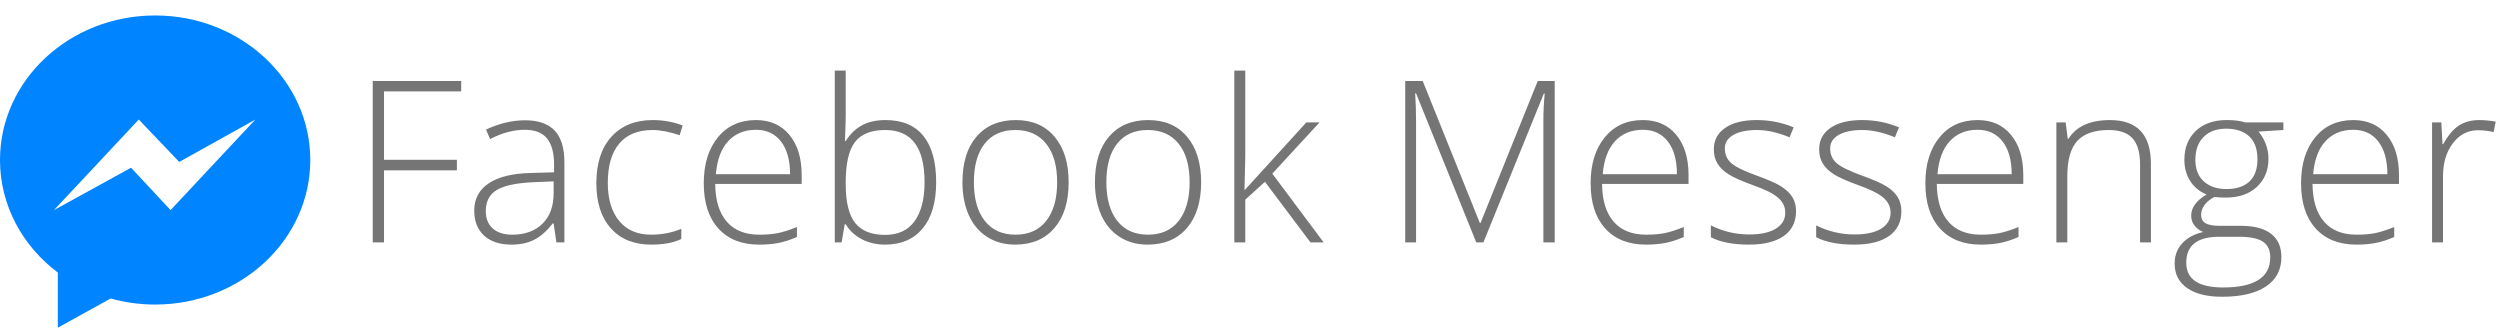
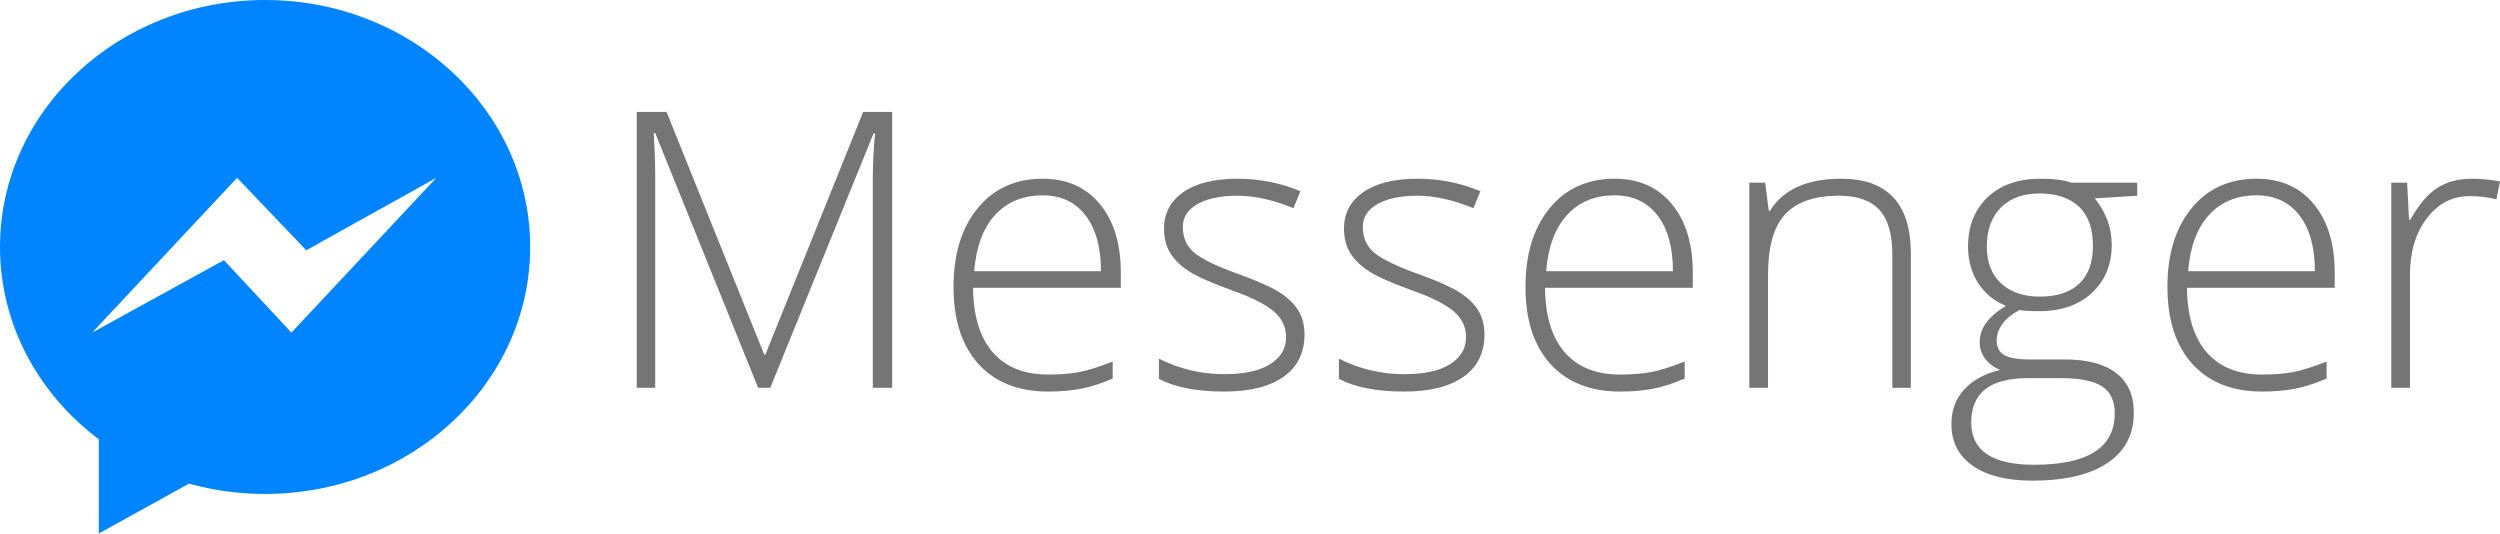
- <svg xmlns="http://www.w3.org/2000/svg" viewBox="96 90.203 452.188 59.268" width="452.188" height="59.268">
-   <g>
-     <path d="M 124.061 93 C 108.563 93 96 104.705 96 119.144 C 96 127.371 100.081 134.71 106.458 139.502 L 106.458 149.471 L 116.012 144.194 C 118.562 144.904 121.263 145.288 124.061 145.288 C 139.559 145.288 152.122 133.583 152.122 119.144 C 152.122 104.705 139.559 93 124.061 93 Z M 126.85 128.207 L 119.704 120.538 L 105.76 128.207 L 121.098 111.824 L 128.418 119.492 L 142.187 111.824 L 126.85 128.207 Z" fill="#0084ff" />
-     <path d="M 165.459 121.009 L 165.459 134.049 L 163.419 134.049 L 163.419 104.849 L 179.419 104.849 L 179.419 106.729 L 165.459 106.729 L 165.459 119.109 L 178.639 119.109 L 178.639 121.009 L 165.459 121.009 ZM 198.087 134.049 L 196.637 134.049 L 196.137 130.619 L 195.977 130.619 C 194.884 132.012 193.761 132.999 192.607 133.579 C 191.454 134.159 190.094 134.449 188.527 134.449 C 186.394 134.449 184.734 133.902 183.547 132.809 C 182.367 131.716 181.777 130.206 181.777 128.279 C 181.777 126.159 182.657 124.516 184.417 123.349 C 186.184 122.176 188.737 121.556 192.077 121.489 L 196.217 121.369 L 196.217 119.929 C 196.217 117.869 195.797 116.312 194.957 115.259 C 194.117 114.206 192.764 113.679 190.897 113.679 C 188.891 113.679 186.807 114.239 184.647 115.359 L 183.907 113.639 C 186.294 112.519 188.651 111.959 190.977 111.959 C 193.364 111.959 195.147 112.579 196.327 113.819 C 197.501 115.059 198.087 116.989 198.087 119.609 L 198.087 134.049 Z M 188.647 132.649 C 190.961 132.649 192.787 131.986 194.127 130.659 C 195.467 129.339 196.137 127.499 196.137 125.139 L 196.137 123.009 L 192.337 123.169 C 189.291 123.316 187.117 123.789 185.817 124.589 C 184.517 125.396 183.867 126.652 183.867 128.359 C 183.867 129.719 184.284 130.772 185.117 131.519 C 185.951 132.272 187.127 132.649 188.647 132.649 ZM 213.784 134.449 C 210.684 134.449 208.254 133.469 206.494 131.509 C 204.74 129.556 203.864 126.829 203.864 123.329 C 203.864 119.729 204.774 116.929 206.594 114.929 C 208.42 112.922 210.917 111.919 214.084 111.919 C 215.964 111.919 217.76 112.246 219.474 112.899 L 218.934 114.659 C 217.06 114.032 215.43 113.719 214.044 113.719 C 211.384 113.719 209.367 114.542 207.994 116.189 C 206.62 117.829 205.934 120.196 205.934 123.289 C 205.934 126.216 206.62 128.509 207.994 130.169 C 209.367 131.822 211.284 132.649 213.744 132.649 C 215.717 132.649 217.547 132.296 219.234 131.589 L 219.234 133.429 C 217.854 134.109 216.037 134.449 213.784 134.449 ZM 233.314 134.449 C 230.16 134.449 227.7 133.476 225.934 131.529 C 224.174 129.589 223.294 126.869 223.294 123.369 C 223.294 119.902 224.144 117.129 225.844 115.049 C 227.55 112.962 229.847 111.919 232.734 111.919 C 235.294 111.919 237.31 112.812 238.784 114.599 C 240.264 116.379 241.004 118.802 241.004 121.869 L 241.004 123.469 L 225.364 123.469 C 225.39 126.449 226.087 128.726 227.454 130.299 C 228.82 131.866 230.774 132.649 233.314 132.649 C 234.554 132.649 235.644 132.562 236.584 132.389 C 237.517 132.216 238.704 131.842 240.144 131.269 L 240.144 133.069 C 238.917 133.602 237.787 133.966 236.754 134.159 C 235.714 134.352 234.567 134.449 233.314 134.449 Z M 232.734 113.679 C 230.647 113.679 228.97 114.369 227.704 115.749 C 226.437 117.122 225.697 119.109 225.484 121.709 L 238.904 121.709 C 238.904 119.189 238.36 117.222 237.274 115.809 C 236.18 114.389 234.667 113.679 232.734 113.679 ZM 256.159 111.919 C 259.192 111.919 261.479 112.876 263.019 114.789 C 264.559 116.696 265.329 119.489 265.329 123.169 C 265.329 126.776 264.519 129.556 262.899 131.509 C 261.279 133.469 259.005 134.449 256.079 134.449 C 254.532 134.449 253.142 134.129 251.909 133.489 C 250.669 132.849 249.689 131.942 248.969 130.769 L 248.789 130.769 L 248.229 134.049 L 246.989 134.049 L 246.989 102.979 L 248.969 102.979 L 248.969 110.779 C 248.969 111.952 248.942 113.032 248.889 114.019 L 248.829 115.719 L 248.969 115.719 C 249.795 114.412 250.792 113.452 251.959 112.839 C 253.119 112.226 254.519 111.919 256.159 111.919 Z M 256.119 113.719 C 253.565 113.719 251.735 114.452 250.629 115.919 C 249.522 117.379 248.969 119.796 248.969 123.169 L 248.969 123.509 C 248.969 126.782 249.545 129.132 250.699 130.559 C 251.852 131.979 253.645 132.689 256.079 132.689 C 258.452 132.689 260.235 131.862 261.429 130.209 C 262.629 128.549 263.229 126.189 263.229 123.129 C 263.229 116.856 260.859 113.719 256.119 113.719 ZM 289.291 123.169 C 289.291 126.709 288.431 129.472 286.711 131.459 C 284.998 133.452 282.628 134.449 279.601 134.449 C 277.701 134.449 276.024 133.989 274.571 133.069 C 273.118 132.149 272.004 130.832 271.231 129.119 C 270.464 127.399 270.081 125.416 270.081 123.169 C 270.081 119.622 270.938 116.862 272.651 114.889 C 274.371 112.909 276.728 111.919 279.721 111.919 C 282.708 111.919 285.048 112.922 286.741 114.929 C 288.441 116.929 289.291 119.676 289.291 123.169 Z M 272.151 123.169 C 272.151 126.149 272.808 128.476 274.121 130.149 C 275.434 131.816 277.288 132.649 279.681 132.649 C 282.081 132.649 283.934 131.816 285.241 130.149 C 286.554 128.476 287.211 126.149 287.211 123.169 C 287.211 120.169 286.548 117.846 285.221 116.199 C 283.901 114.546 282.041 113.719 279.641 113.719 C 277.248 113.719 275.401 114.542 274.101 116.189 C 272.801 117.829 272.151 120.156 272.151 123.169 ZM 313.254 123.169 C 313.254 126.709 312.394 129.472 310.674 131.459 C 308.961 133.452 306.591 134.449 303.564 134.449 C 301.664 134.449 299.987 133.989 298.534 133.069 C 297.081 132.149 295.967 130.832 295.194 129.119 C 294.427 127.399 294.044 125.416 294.044 123.169 C 294.044 119.622 294.901 116.862 296.614 114.889 C 298.334 112.909 300.691 111.919 303.684 111.919 C 306.671 111.919 309.011 112.922 310.704 114.929 C 312.404 116.929 313.254 119.676 313.254 123.169 Z M 296.114 123.169 C 296.114 126.149 296.771 128.476 298.084 130.149 C 299.397 131.816 301.251 132.649 303.644 132.649 C 306.044 132.649 307.897 131.816 309.204 130.149 C 310.517 128.476 311.174 126.149 311.174 123.169 C 311.174 120.169 310.511 117.846 309.184 116.199 C 307.864 114.546 306.004 113.719 303.604 113.719 C 301.211 113.719 299.364 114.542 298.064 116.189 C 296.764 117.829 296.114 120.156 296.114 123.169 ZM 321.097 124.519 L 321.197 124.519 L 332.287 112.339 L 334.677 112.339 L 326.127 121.609 L 335.417 134.049 L 333.037 134.049 L 324.797 123.089 L 321.237 126.319 L 321.237 134.049 L 319.257 134.049 L 319.257 102.979 L 321.237 102.979 L 321.237 118.549 L 321.097 124.519 ZM 364.31 134.049 L 363.02 134.049 L 352.13 107.089 L 351.97 107.089 C 352.076 108.742 352.13 110.432 352.13 112.159 L 352.13 134.049 L 350.17 134.049 L 350.17 104.849 L 353.33 104.849 L 363.67 130.539 L 363.79 130.539 L 374.14 104.849 L 377.21 104.849 L 377.21 134.049 L 375.16 134.049 L 375.16 111.919 C 375.16 110.379 375.24 108.782 375.4 107.129 L 375.24 107.129 L 364.31 134.049 ZM 393.725 134.449 C 390.572 134.449 388.112 133.476 386.345 131.529 C 384.585 129.589 383.705 126.869 383.705 123.369 C 383.705 119.902 384.555 117.129 386.255 115.049 C 387.962 112.962 390.258 111.919 393.145 111.919 C 395.705 111.919 397.722 112.812 399.195 114.599 C 400.675 116.379 401.415 118.802 401.415 121.869 L 401.415 123.469 L 385.775 123.469 C 385.802 126.449 386.498 128.726 387.865 130.299 C 389.232 131.866 391.185 132.649 393.725 132.649 C 394.965 132.649 396.055 132.562 396.995 132.389 C 397.928 132.216 399.115 131.842 400.555 131.269 L 400.555 133.069 C 399.328 133.602 398.198 133.966 397.165 134.159 C 396.125 134.352 394.978 134.449 393.725 134.449 Z M 393.145 113.679 C 391.058 113.679 389.382 114.369 388.115 115.749 C 386.848 117.122 386.108 119.109 385.895 121.709 L 399.315 121.709 C 399.315 119.189 398.772 117.222 397.685 115.809 C 396.592 114.389 395.078 113.679 393.145 113.679 ZM 420.86 128.399 C 420.86 130.339 420.124 131.832 418.65 132.879 C 417.17 133.926 415.074 134.449 412.36 134.449 C 409.454 134.449 407.15 134.002 405.45 133.109 L 405.45 130.969 C 407.63 132.062 409.934 132.609 412.36 132.609 C 414.5 132.609 416.127 132.252 417.24 131.539 C 418.354 130.832 418.91 129.886 418.91 128.699 C 418.91 127.606 418.467 126.686 417.58 125.939 C 416.694 125.192 415.24 124.462 413.22 123.749 C 411.047 122.962 409.52 122.286 408.64 121.719 C 407.76 121.152 407.1 120.512 406.66 119.799 C 406.214 119.086 405.99 118.216 405.99 117.189 C 405.99 115.569 406.67 114.286 408.03 113.339 C 409.397 112.392 411.307 111.919 413.76 111.919 C 416.1 111.919 418.324 112.359 420.43 113.239 L 419.69 115.039 C 417.557 114.159 415.58 113.719 413.76 113.719 C 411.987 113.719 410.58 114.012 409.54 114.599 C 408.5 115.186 407.98 115.996 407.98 117.029 C 407.98 118.162 408.384 119.069 409.19 119.749 C 409.997 120.429 411.574 121.189 413.92 122.029 C 415.874 122.736 417.297 123.369 418.19 123.929 C 419.084 124.496 419.754 125.139 420.2 125.859 C 420.64 126.579 420.86 127.426 420.86 128.399 ZM 439.911 128.399 C 439.911 130.339 439.174 131.832 437.701 132.879 C 436.221 133.926 434.124 134.449 431.411 134.449 C 428.504 134.449 426.201 134.002 424.501 133.109 L 424.501 130.969 C 426.681 132.062 428.984 132.609 431.411 132.609 C 433.551 132.609 435.177 132.252 436.291 131.539 C 437.404 130.832 437.961 129.886 437.961 128.699 C 437.961 127.606 437.517 126.686 436.631 125.939 C 435.744 125.192 434.291 124.462 432.271 123.749 C 430.097 122.962 428.571 122.286 427.691 121.719 C 426.811 121.152 426.151 120.512 425.711 119.799 C 425.264 119.086 425.041 118.216 425.041 117.189 C 425.041 115.569 425.721 114.286 427.081 113.339 C 428.447 112.392 430.357 111.919 432.811 111.919 C 435.151 111.919 437.374 112.359 439.481 113.239 L 438.741 115.039 C 436.607 114.159 434.631 113.719 432.811 113.719 C 431.037 113.719 429.631 114.012 428.591 114.599 C 427.551 115.186 427.031 115.996 427.031 117.029 C 427.031 118.162 427.434 119.069 428.241 119.749 C 429.047 120.429 430.624 121.189 432.971 122.029 C 434.924 122.736 436.347 123.369 437.241 123.929 C 438.134 124.496 438.804 125.139 439.251 125.859 C 439.691 126.579 439.911 127.426 439.911 128.399 ZM 454.271 134.449 C 451.118 134.449 448.658 133.476 446.891 131.529 C 445.131 129.589 444.251 126.869 444.251 123.369 C 444.251 119.902 445.101 117.129 446.801 115.049 C 448.508 112.962 450.805 111.919 453.691 111.919 C 456.251 111.919 458.268 112.812 459.741 114.599 C 461.221 116.379 461.961 118.802 461.961 121.869 L 461.961 123.469 L 446.321 123.469 C 446.348 126.449 447.045 128.726 448.411 130.299 C 449.778 131.866 451.731 132.649 454.271 132.649 C 455.511 132.649 456.601 132.562 457.541 132.389 C 458.475 132.216 459.661 131.842 461.101 131.269 L 461.101 133.069 C 459.875 133.602 458.745 133.966 457.711 134.159 C 456.671 134.352 455.525 134.449 454.271 134.449 Z M 453.691 113.679 C 451.605 113.679 449.928 114.369 448.661 115.749 C 447.395 117.122 446.655 119.109 446.441 121.709 L 459.861 121.709 C 459.861 119.189 459.318 117.222 458.231 115.809 C 457.138 114.389 455.625 113.679 453.691 113.679 ZM 485.046 134.049 L 483.086 134.049 L 483.086 119.969 C 483.086 117.789 482.626 116.202 481.706 115.209 C 480.793 114.216 479.37 113.719 477.436 113.719 C 474.843 113.719 472.943 114.376 471.736 115.689 C 470.53 116.996 469.926 119.122 469.926 122.069 L 469.926 134.049 L 467.946 134.049 L 467.946 112.339 L 469.626 112.339 L 470.006 115.319 L 470.126 115.319 C 471.54 113.052 474.05 111.919 477.656 111.919 C 482.583 111.919 485.046 114.562 485.046 119.849 L 485.046 134.049 ZM 502.059 112.339 L 509.009 112.339 L 509.009 113.719 L 504.519 113.999 C 505.712 115.492 506.309 117.129 506.309 118.909 C 506.309 121.002 505.616 122.696 504.229 123.989 C 502.836 125.289 500.969 125.939 498.629 125.939 C 497.642 125.939 496.949 125.899 496.549 125.819 C 495.762 126.232 495.162 126.719 494.749 127.279 C 494.336 127.839 494.129 128.432 494.129 129.059 C 494.129 129.752 494.392 130.259 494.919 130.579 C 495.446 130.892 496.329 131.049 497.569 131.049 L 501.359 131.049 C 503.719 131.049 505.522 131.526 506.769 132.479 C 508.022 133.432 508.649 134.842 508.649 136.709 C 508.649 138.996 507.719 140.762 505.859 142.009 C 504.006 143.256 501.362 143.879 497.929 143.879 C 495.196 143.879 493.082 143.352 491.589 142.299 C 490.089 141.246 489.339 139.779 489.339 137.899 C 489.339 136.412 489.802 135.176 490.729 134.189 C 491.649 133.202 492.902 132.529 494.489 132.169 C 493.836 131.889 493.312 131.492 492.919 130.979 C 492.526 130.472 492.329 129.886 492.329 129.219 C 492.329 127.766 493.256 126.486 495.109 125.379 C 493.842 124.859 492.856 124.046 492.149 122.939 C 491.449 121.826 491.099 120.549 491.099 119.109 C 491.099 116.942 491.786 115.202 493.159 113.889 C 494.539 112.576 496.399 111.919 498.739 111.919 C 500.166 111.919 501.272 112.059 502.059 112.339 Z M 491.439 137.719 C 491.439 140.706 493.656 142.199 498.089 142.199 C 503.782 142.199 506.629 140.382 506.629 136.749 C 506.629 135.442 506.186 134.496 505.299 133.909 C 504.406 133.322 502.959 133.029 500.959 133.029 L 497.409 133.029 C 493.429 133.029 491.439 134.592 491.439 137.719 Z M 493.089 119.109 C 493.089 120.789 493.599 122.092 494.619 123.019 C 495.639 123.939 496.999 124.399 498.699 124.399 C 500.512 124.399 501.902 123.942 502.869 123.029 C 503.836 122.109 504.319 120.776 504.319 119.029 C 504.319 117.182 503.822 115.796 502.829 114.869 C 501.836 113.942 500.446 113.479 498.659 113.479 C 496.932 113.479 495.572 113.976 494.579 114.969 C 493.586 115.962 493.089 117.342 493.089 119.109 ZM 522.226 134.449 C 519.073 134.449 516.613 133.476 514.846 131.529 C 513.086 129.589 512.206 126.869 512.206 123.369 C 512.206 119.902 513.056 117.129 514.756 115.049 C 516.463 112.962 518.759 111.919 521.646 111.919 C 524.206 111.919 526.223 112.812 527.696 114.599 C 529.176 116.379 529.916 118.802 529.916 121.869 L 529.916 123.469 L 514.276 123.469 C 514.303 126.449 514.999 128.726 516.366 130.299 C 517.733 131.866 519.686 132.649 522.226 132.649 C 523.466 132.649 524.556 132.562 525.496 132.389 C 526.429 132.216 527.616 131.842 529.056 131.269 L 529.056 133.069 C 527.829 133.602 526.699 133.966 525.666 134.159 C 524.626 134.352 523.479 134.449 522.226 134.449 Z M 521.646 113.679 C 519.559 113.679 517.883 114.369 516.616 115.749 C 515.349 117.122 514.609 119.109 514.396 121.709 L 527.816 121.709 C 527.816 119.189 527.273 117.222 526.186 115.809 C 525.093 114.389 523.579 113.679 521.646 113.679 ZM 544.451 111.919 C 545.371 111.919 546.358 112.012 547.411 112.199 L 547.031 114.099 C 546.124 113.872 545.184 113.759 544.211 113.759 C 542.364 113.759 540.848 114.546 539.661 116.119 C 538.474 117.686 537.881 119.669 537.881 122.069 L 537.881 134.049 L 535.901 134.049 L 535.901 112.339 L 537.581 112.339 L 537.781 116.259 L 537.921 116.259 C 538.814 114.659 539.768 113.536 540.781 112.889 C 541.794 112.242 543.018 111.919 544.451 111.919 Z" transform="matrix(1, 0, 0, 1, 0, 0)" style="fill: rgb(117, 117, 117); white-space: pre;" />
+ <svg xmlns="http://www.w3.org/2000/svg" viewBox="96 90.203 264.642 56.471" width="264.642" height="56.471" version="1.1" id="svg8">
+   <defs id="defs12" />
+   <g id="g6" transform="translate(0,-2.797)">
+     <path d="M 124.061,93 C 108.563,93 96,104.705 96,119.144 c 0,8.227 4.081,15.566 10.458,20.358 v 9.969 l 9.554,-5.277 c 2.55,0.71 5.251,1.094 8.049,1.094 15.498,0 28.061,-11.705 28.061,-26.144 C 152.122,104.705 139.559,93 124.061,93 Z m 2.789,35.207 -7.146,-7.669 -13.944,7.669 15.338,-16.383 7.32,7.668 13.769,-7.668 z" id="path2" style="fill:#0084ff" />
+     <path d="m 177.541,134.049 h -1.29 l -10.89,-26.96 h -0.16 c 0.106,1.653 0.16,3.343 0.16,5.07 v 21.89 h -1.96 v -29.2 h 3.16 l 10.34,25.69 h 0.12 l 10.35,-25.69 h 3.07 v 29.2 h -2.05 v -22.13 c 0,-1.54 0.08,-3.137 0.24,-4.79 h -0.16 z m 29.415,0.4 c -3.153,0 -5.613,-0.973 -7.38,-2.92 -1.76,-1.94 -2.64,-4.66 -2.64,-8.16 0,-3.467 0.85,-6.24 2.55,-8.32 1.707,-2.087 4.003,-3.13 6.89,-3.13 2.56,0 4.577,0.893 6.05,2.68 1.48,1.78 2.22,4.203 2.22,7.27 v 1.6 h -15.64 c 0.027,2.98 0.723,5.257 2.09,6.83 1.367,1.567 3.32,2.35 5.86,2.35 1.24,0 2.33,-0.087 3.27,-0.26 0.933,-0.173 2.12,-0.547 3.56,-1.12 v 1.8 c -1.227,0.533 -2.357,0.897 -3.39,1.09 -1.04,0.193 -2.187,0.29 -3.44,0.29 z m -0.58,-20.77 c -2.087,0 -3.763,0.69 -5.03,2.07 -1.267,1.373 -2.007,3.36 -2.22,5.96 h 13.42 c 0,-2.52 -0.543,-4.487 -1.63,-5.9 -1.093,-1.42 -2.607,-2.13 -4.54,-2.13 z m 27.715,14.72 c 0,1.94 -0.736,3.433 -2.21,4.48 -1.48,1.047 -3.576,1.57 -6.29,1.57 -2.906,0 -5.21,-0.447 -6.91,-1.34 v -2.14 c 2.18,1.093 4.484,1.64 6.91,1.64 2.14,0 3.767,-0.357 4.88,-1.07 1.114,-0.707 1.67,-1.653 1.67,-2.84 0,-1.093 -0.443,-2.013 -1.33,-2.76 -0.886,-0.747 -2.34,-1.477 -4.36,-2.19 -2.173,-0.787 -3.7,-1.463 -4.58,-2.03 -0.88,-0.567 -1.54,-1.207 -1.98,-1.92 -0.446,-0.713 -0.67,-1.583 -0.67,-2.61 0,-1.62 0.68,-2.903 2.04,-3.85 1.367,-0.947 3.277,-1.42 5.73,-1.42 2.34,0 4.564,0.44 6.67,1.32 l -0.74,1.8 c -2.133,-0.88 -4.11,-1.32 -5.93,-1.32 -1.773,0 -3.18,0.293 -4.22,0.88 -1.04,0.587 -1.56,1.397 -1.56,2.43 0,1.133 0.404,2.04 1.21,2.72 0.807,0.68 2.384,1.44 4.73,2.28 1.954,0.707 3.377,1.34 4.27,1.9 0.894,0.567 1.564,1.21 2.01,1.93 0.44,0.72 0.66,1.567 0.66,2.54 z m 19.051,0 c 0,1.94 -0.737,3.433 -2.21,4.48 -1.48,1.047 -3.577,1.57 -6.29,1.57 -2.907,0 -5.21,-0.447 -6.91,-1.34 v -2.14 c 2.18,1.093 4.483,1.64 6.91,1.64 2.14,0 3.766,-0.357 4.88,-1.07 1.113,-0.707 1.67,-1.653 1.67,-2.84 0,-1.093 -0.444,-2.013 -1.33,-2.76 -0.887,-0.747 -2.34,-1.477 -4.36,-2.19 -2.174,-0.787 -3.7,-1.463 -4.58,-2.03 -0.88,-0.567 -1.54,-1.207 -1.98,-1.92 -0.447,-0.713 -0.67,-1.583 -0.67,-2.61 0,-1.62 0.68,-2.903 2.04,-3.85 1.366,-0.947 3.276,-1.42 5.73,-1.42 2.34,0 4.563,0.44 6.67,1.32 l -0.74,1.8 c -2.134,-0.88 -4.11,-1.32 -5.93,-1.32 -1.774,0 -3.18,0.293 -4.22,0.88 -1.04,0.587 -1.56,1.397 -1.56,2.43 0,1.133 0.403,2.04 1.21,2.72 0.806,0.68 2.383,1.44 4.73,2.28 1.953,0.707 3.376,1.34 4.27,1.9 0.893,0.567 1.563,1.21 2.01,1.93 0.44,0.72 0.66,1.567 0.66,2.54 z m 14.36,6.05 c -3.153,0 -5.613,-0.973 -7.38,-2.92 -1.76,-1.94 -2.64,-4.66 -2.64,-8.16 0,-3.467 0.85,-6.24 2.55,-8.32 1.707,-2.087 4.004,-3.13 6.89,-3.13 2.56,0 4.577,0.893 6.05,2.68 1.48,1.78 2.22,4.203 2.22,7.27 v 1.6 h -15.64 c 0.027,2.98 0.724,5.257 2.09,6.83 1.367,1.567 3.32,2.35 5.86,2.35 1.24,0 2.33,-0.087 3.27,-0.26 0.934,-0.173 2.12,-0.547 3.56,-1.12 v 1.8 c -1.226,0.533 -2.356,0.897 -3.39,1.09 -1.04,0.193 -2.186,0.29 -3.44,0.29 z m -0.58,-20.77 c -2.086,0 -3.763,0.69 -5.03,2.07 -1.266,1.373 -2.006,3.36 -2.22,5.96 h 13.42 c 0,-2.52 -0.543,-4.487 -1.63,-5.9 -1.093,-1.42 -2.606,-2.13 -4.54,-2.13 z m 31.355,20.37 h -1.96 v -14.08 c 0,-2.18 -0.46,-3.767 -1.38,-4.76 -0.913,-0.993 -2.336,-1.49 -4.27,-1.49 -2.593,0 -4.493,0.657 -5.7,1.97 -1.206,1.307 -1.81,3.433 -1.81,6.38 v 11.98 h -1.98 v -21.71 h 1.68 l 0.38,2.98 h 0.12 c 1.414,-2.267 3.924,-3.4 7.53,-3.4 4.927,0 7.39,2.643 7.39,7.93 z m 17.013,-21.71 h 6.95 v 1.38 l -4.49,0.28 c 1.193,1.493 1.79,3.13 1.79,4.91 0,2.093 -0.693,3.787 -2.08,5.08 -1.393,1.3 -3.26,1.95 -5.6,1.95 -0.987,0 -1.68,-0.04 -2.08,-0.12 -0.787,0.413 -1.387,0.9 -1.8,1.46 -0.413,0.56 -0.62,1.153 -0.62,1.78 0,0.693 0.263,1.2 0.79,1.52 0.527,0.313 1.41,0.47 2.65,0.47 h 3.79 c 2.36,0 4.163,0.477 5.41,1.43 1.253,0.953 1.88,2.363 1.88,4.23 0,2.287 -0.93,4.053 -2.79,5.3 -1.853,1.247 -4.497,1.87 -7.93,1.87 -2.733,0 -4.847,-0.527 -6.34,-1.58 -1.5,-1.053 -2.25,-2.52 -2.25,-4.4 0,-1.487 0.463,-2.723 1.39,-3.71 0.92,-0.987 2.173,-1.66 3.76,-2.02 -0.653,-0.28 -1.177,-0.677 -1.57,-1.19 -0.393,-0.507 -0.59,-1.093 -0.59,-1.76 0,-1.453 0.927,-2.733 2.78,-3.84 -1.267,-0.52 -2.253,-1.333 -2.96,-2.44 -0.7,-1.113 -1.05,-2.39 -1.05,-3.83 0,-2.167 0.687,-3.907 2.06,-5.22 1.38,-1.313 3.24,-1.97 5.58,-1.97 1.427,0 2.533,0.14 3.32,0.42 z m -10.62,25.38 c 0,2.987 2.217,4.48 6.65,4.48 5.693,0 8.54,-1.817 8.54,-5.45 0,-1.307 -0.443,-2.253 -1.33,-2.84 -0.893,-0.587 -2.34,-0.88 -4.34,-0.88 h -3.55 c -3.98,0 -5.97,1.563 -5.97,4.69 z m 1.65,-18.61 c 0,1.68 0.51,2.983 1.53,3.91 1.02,0.92 2.38,1.38 4.08,1.38 1.813,0 3.203,-0.457 4.17,-1.37 0.967,-0.92 1.45,-2.253 1.45,-4 0,-1.847 -0.497,-3.233 -1.49,-4.16 -0.993,-0.927 -2.383,-1.39 -4.17,-1.39 -1.727,0 -3.087,0.497 -4.08,1.49 -0.993,0.993 -1.49,2.373 -1.49,4.14 z m 29.137,15.34 c -3.153,0 -5.613,-0.973 -7.38,-2.92 -1.76,-1.94 -2.64,-4.66 -2.64,-8.16 0,-3.467 0.85,-6.24 2.55,-8.32 1.707,-2.087 4.003,-3.13 6.89,-3.13 2.56,0 4.577,0.893 6.05,2.68 1.48,1.78 2.22,4.203 2.22,7.27 v 1.6 h -15.64 c 0.027,2.98 0.723,5.257 2.09,6.83 1.367,1.567 3.32,2.35 5.86,2.35 1.24,0 2.33,-0.087 3.27,-0.26 0.933,-0.173 2.12,-0.547 3.56,-1.12 v 1.8 c -1.227,0.533 -2.357,0.897 -3.39,1.09 -1.04,0.193 -2.187,0.29 -3.44,0.29 z m -0.58,-20.77 c -2.087,0 -3.763,0.69 -5.03,2.07 -1.267,1.373 -2.007,3.36 -2.22,5.96 h 13.42 c 0,-2.52 -0.543,-4.487 -1.63,-5.9 -1.093,-1.42 -2.607,-2.13 -4.54,-2.13 z m 22.805,-1.76 c 0.92,0 1.907,0.093 2.96,0.28 l -0.38,1.9 c -0.907,-0.227 -1.847,-0.34 -2.82,-0.34 -1.847,0 -3.363,0.787 -4.55,2.36 -1.187,1.567 -1.78,3.55 -1.78,5.95 v 11.98 h -1.98 v -21.71 h 1.68 l 0.2,3.92 h 0.14 c 0.893,-1.6 1.847,-2.723 2.86,-3.37 1.013,-0.647 2.237,-0.97 3.67,-0.97 z" style="white-space:pre;fill:#757575" id="path4" />
  </g>
</svg>
